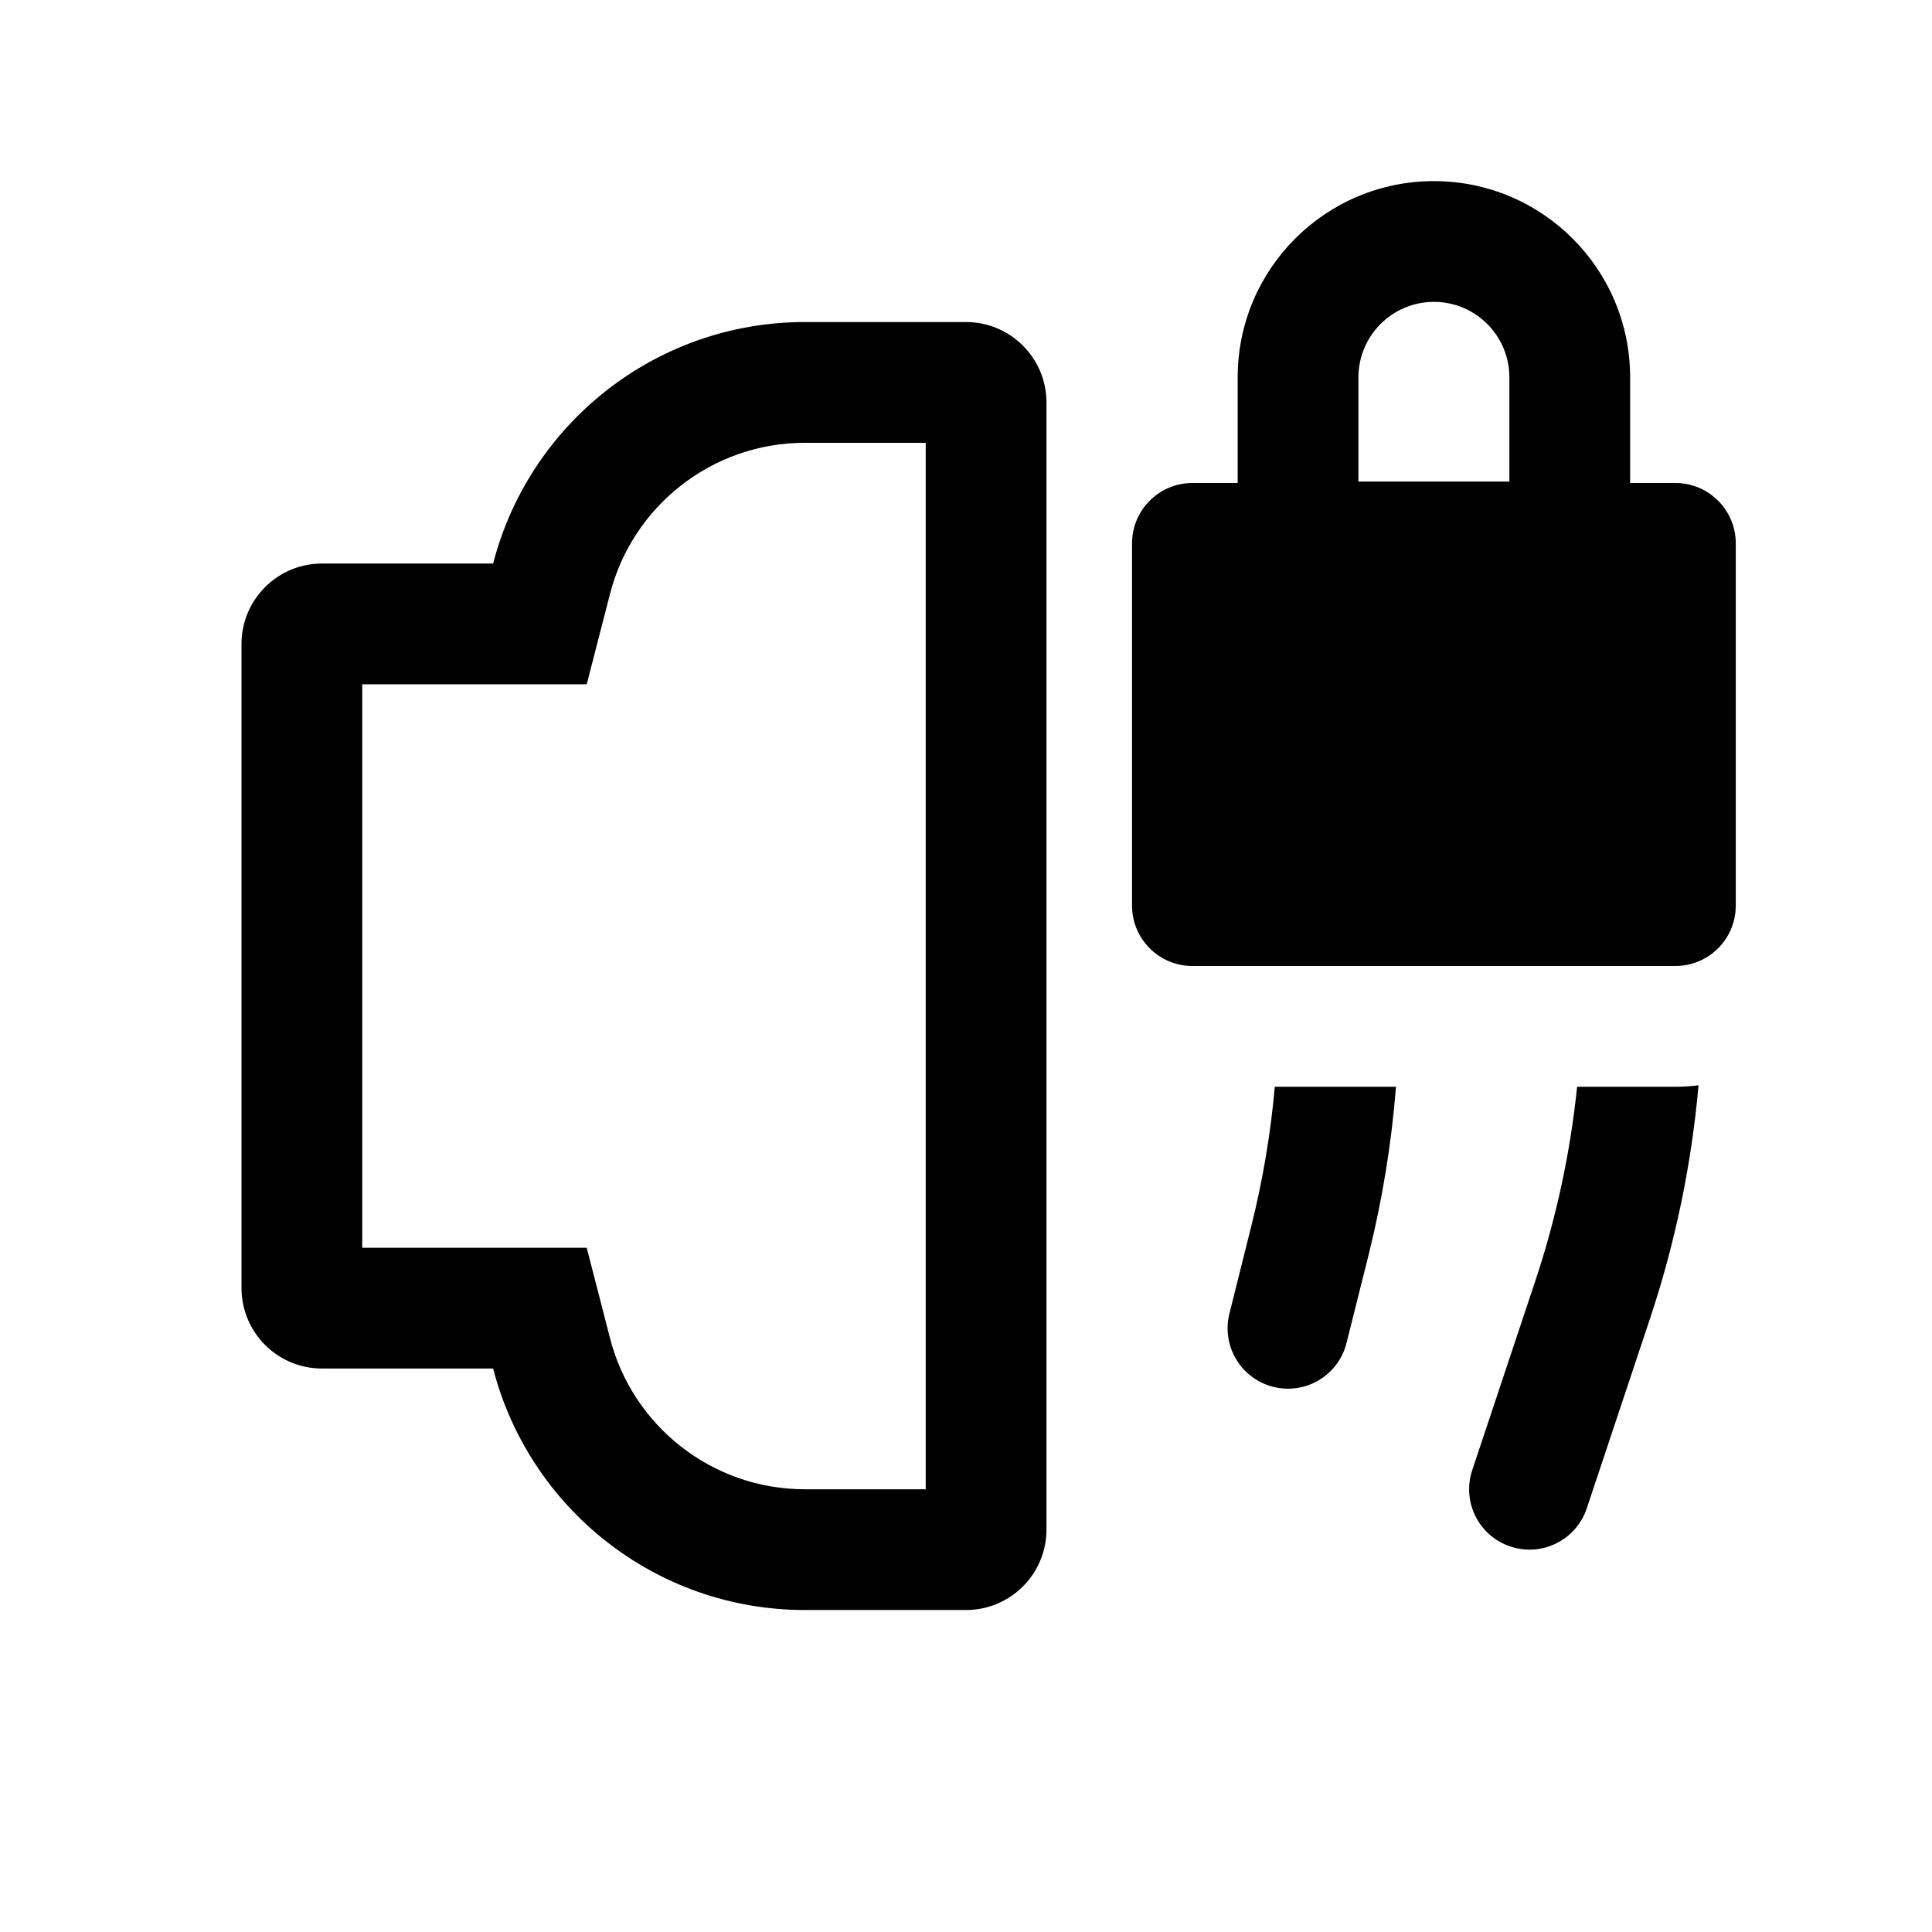
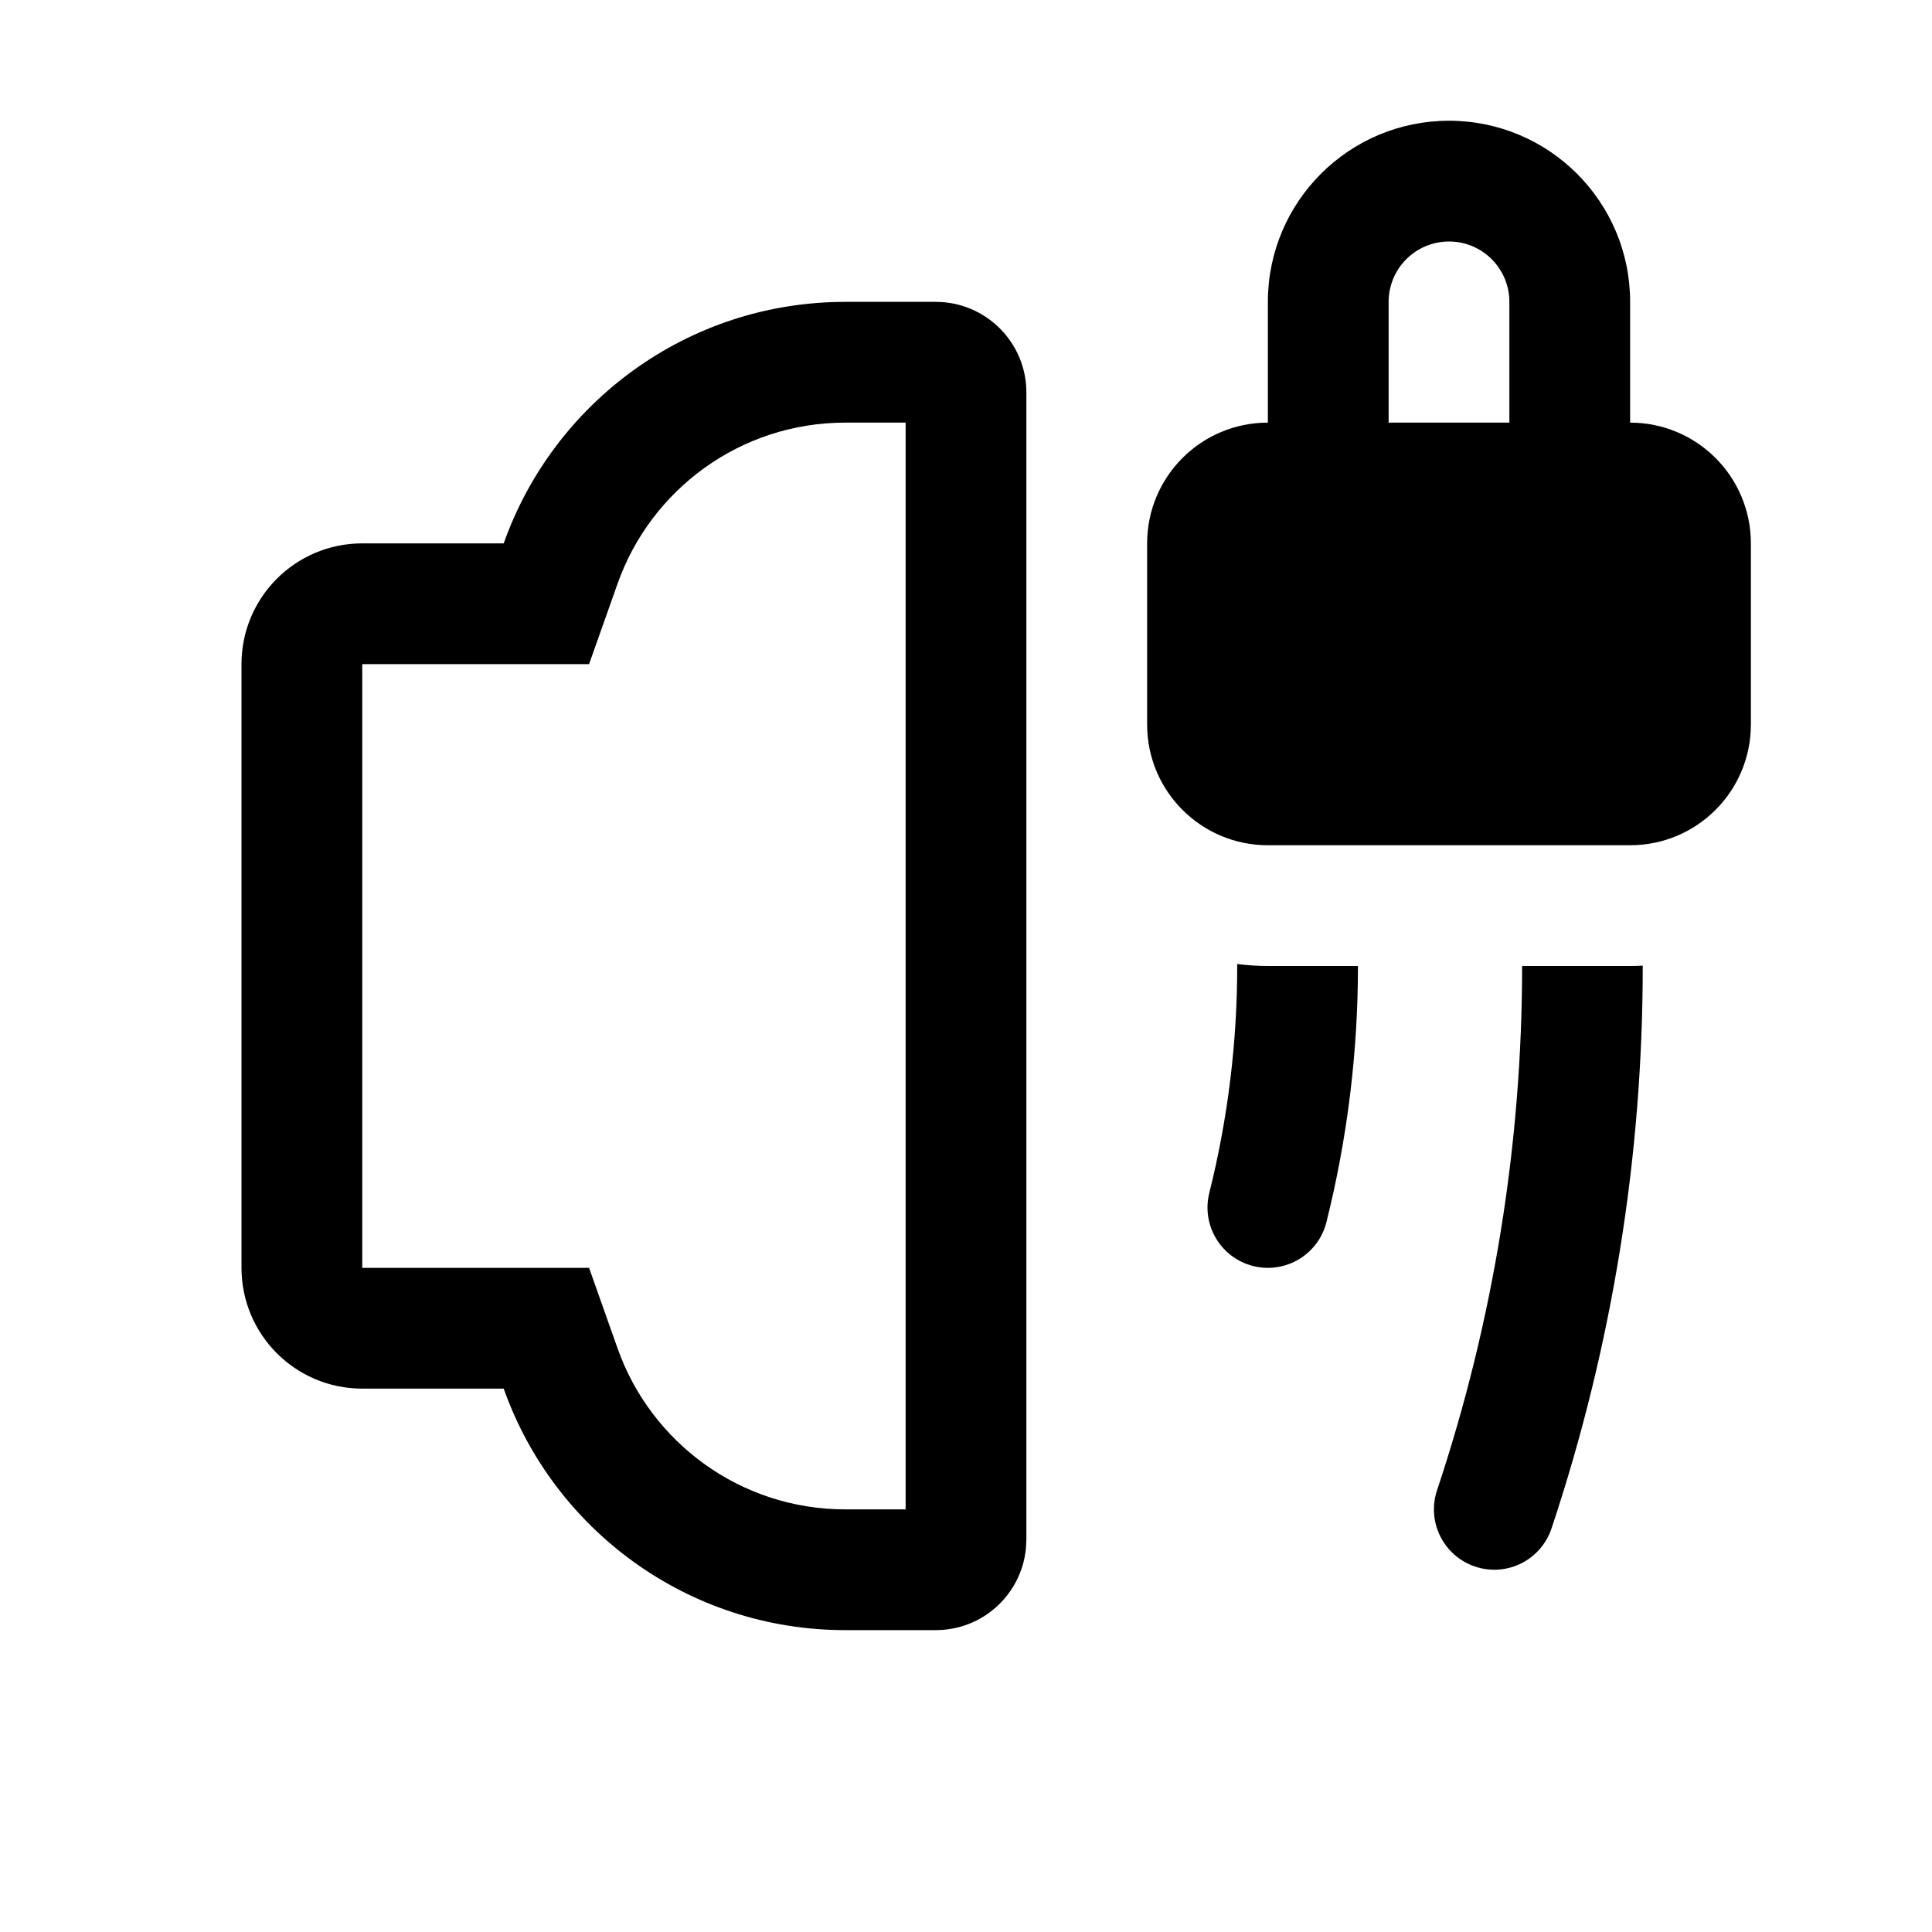
<svg xmlns="http://www.w3.org/2000/svg" viewBox="0 0 32 32">
-   <path d="M18.75 15C18.75 15.552 19.198 16 19.75 16H27.75C27.908 16 28.057 15.963 28.19 15.898C28.522 15.736 28.75 15.394 28.75 15V9C28.75 8.448 28.302 8 27.75 8H27V6.25C27 4.455 25.545 3 23.75 3C21.955 3 20.5 4.455 20.5 6.25V8H19.75C19.198 8 18.75 8.448 18.75 9V15ZM25 6.25V7.976H22.5V6.25C22.5 5.56 23.06 5 23.75 5C24.44 5 25 5.56 25 6.25ZM8.168 22.667H5.333C4.597 22.667 4 22.07 4 21.334V10.667C4 9.931 4.597 9.334 5.333 9.334H8.168C8.76 7.033 10.848 5.334 13.333 5.334H16C16.736 5.334 17.333 5.931 17.333 6.667V25.334C17.333 26.07 16.736 26.667 16 26.667H13.333C10.848 26.667 8.76 24.967 8.168 22.667ZM6 20.667H9.718L10.105 22.169C10.475 23.607 11.783 24.667 13.333 24.667H15.333V7.334H13.333C11.783 7.334 10.475 8.394 10.105 9.832L9.718 11.334H6V20.667ZM21.115 18H23.122C23.048 18.938 22.896 19.871 22.667 20.79L22.303 22.243C22.169 22.779 21.627 23.105 21.091 22.971C20.555 22.837 20.229 22.294 20.363 21.758L20.726 20.305C20.916 19.546 21.046 18.775 21.115 18ZM28.133 17.976C28.008 17.992 27.88 18 27.75 18H26.122C26.01 19.088 25.779 20.166 25.43 21.215L24.385 24.35C24.21 24.874 24.493 25.441 25.017 25.615C25.541 25.79 26.107 25.507 26.282 24.983L27.327 21.847C27.748 20.585 28.017 19.286 28.133 17.976Z" />
+   <path fill-rule="evenodd" clip-rule="evenodd" d="M15.5 5C16.328 5 17 5.672 17 6.5V25.5L16.992 25.653C16.915 26.41 16.277 27 15.5 27H14C11.388 27 9.167 25.33 8.343 23H6C4.895 23 4 22.105 4 21V11C4 9.895 4.895 9 6 9H8.343C9.167 6.67 11.388 5 14 5H15.5ZM14 7C12.262 7 10.779 8.11 10.229 9.667L9.757 11H6V21H9.757L10.229 22.333C10.779 23.89 12.262 25 14 25H15V7H14Z" />
+   <path d="M27.209 15.994C27.21 19.142 26.707 22.291 25.698 25.316C25.523 25.84 24.957 26.123 24.434 25.948C23.91 25.773 23.627 25.207 23.802 24.684C24.741 21.865 25.211 18.933 25.211 16H27C27.07 16 27.14 15.998 27.209 15.994Z" />
+   <path d="M20.492 15.967C20.659 15.988 20.828 16 21 16H22.492C22.492 17.425 22.318 18.849 21.97 20.242C21.836 20.778 21.294 21.103 20.758 20.97C20.222 20.836 19.896 20.294 20.03 19.758C20.341 18.514 20.495 17.24 20.492 15.967Z" />
+   <path fill-rule="evenodd" clip-rule="evenodd" d="M24 2C25.657 2 27 3.343 27 5V7C28.105 7 29 7.895 29 9V12C29 13.105 28.105 14 27 14H21C19.895 14 19 13.105 19 12V9C19 7.895 19.895 7 21 7V5C21 3.343 22.343 2 24 2ZM24 4C23.448 4 23 4.448 23 5V7H25V5C25 4.448 24.552 4 24 4Z" />
</svg>
